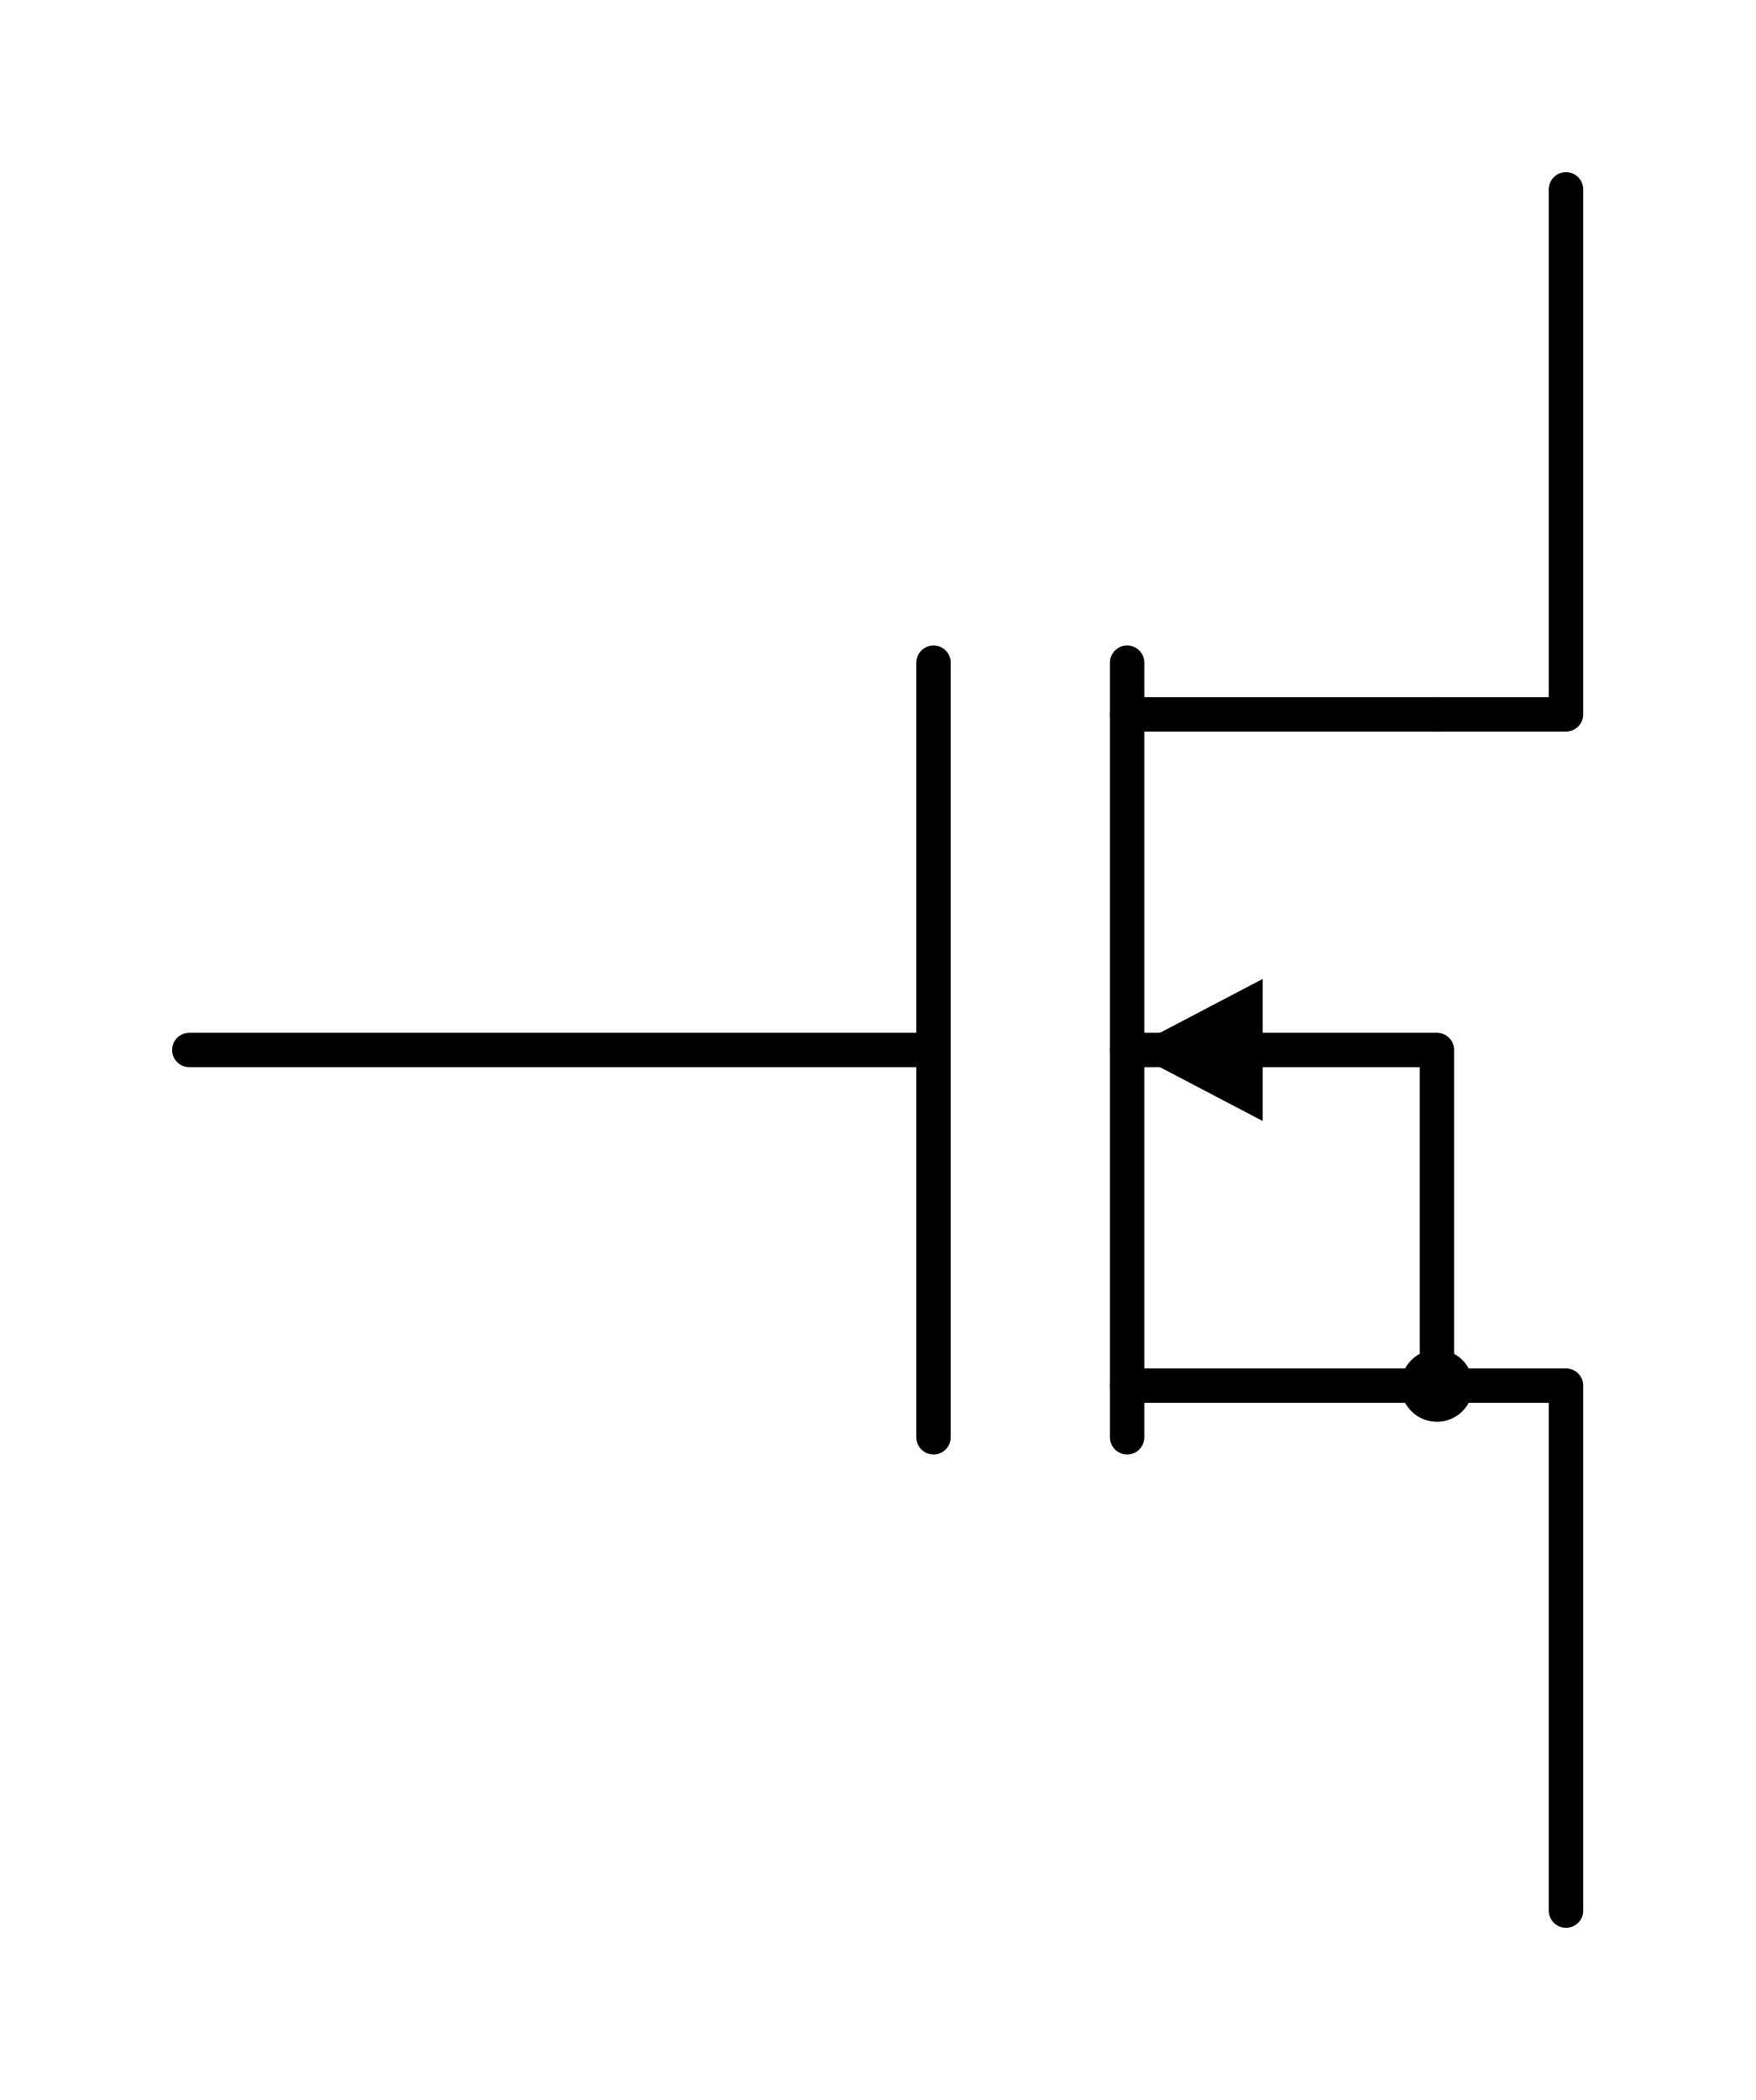
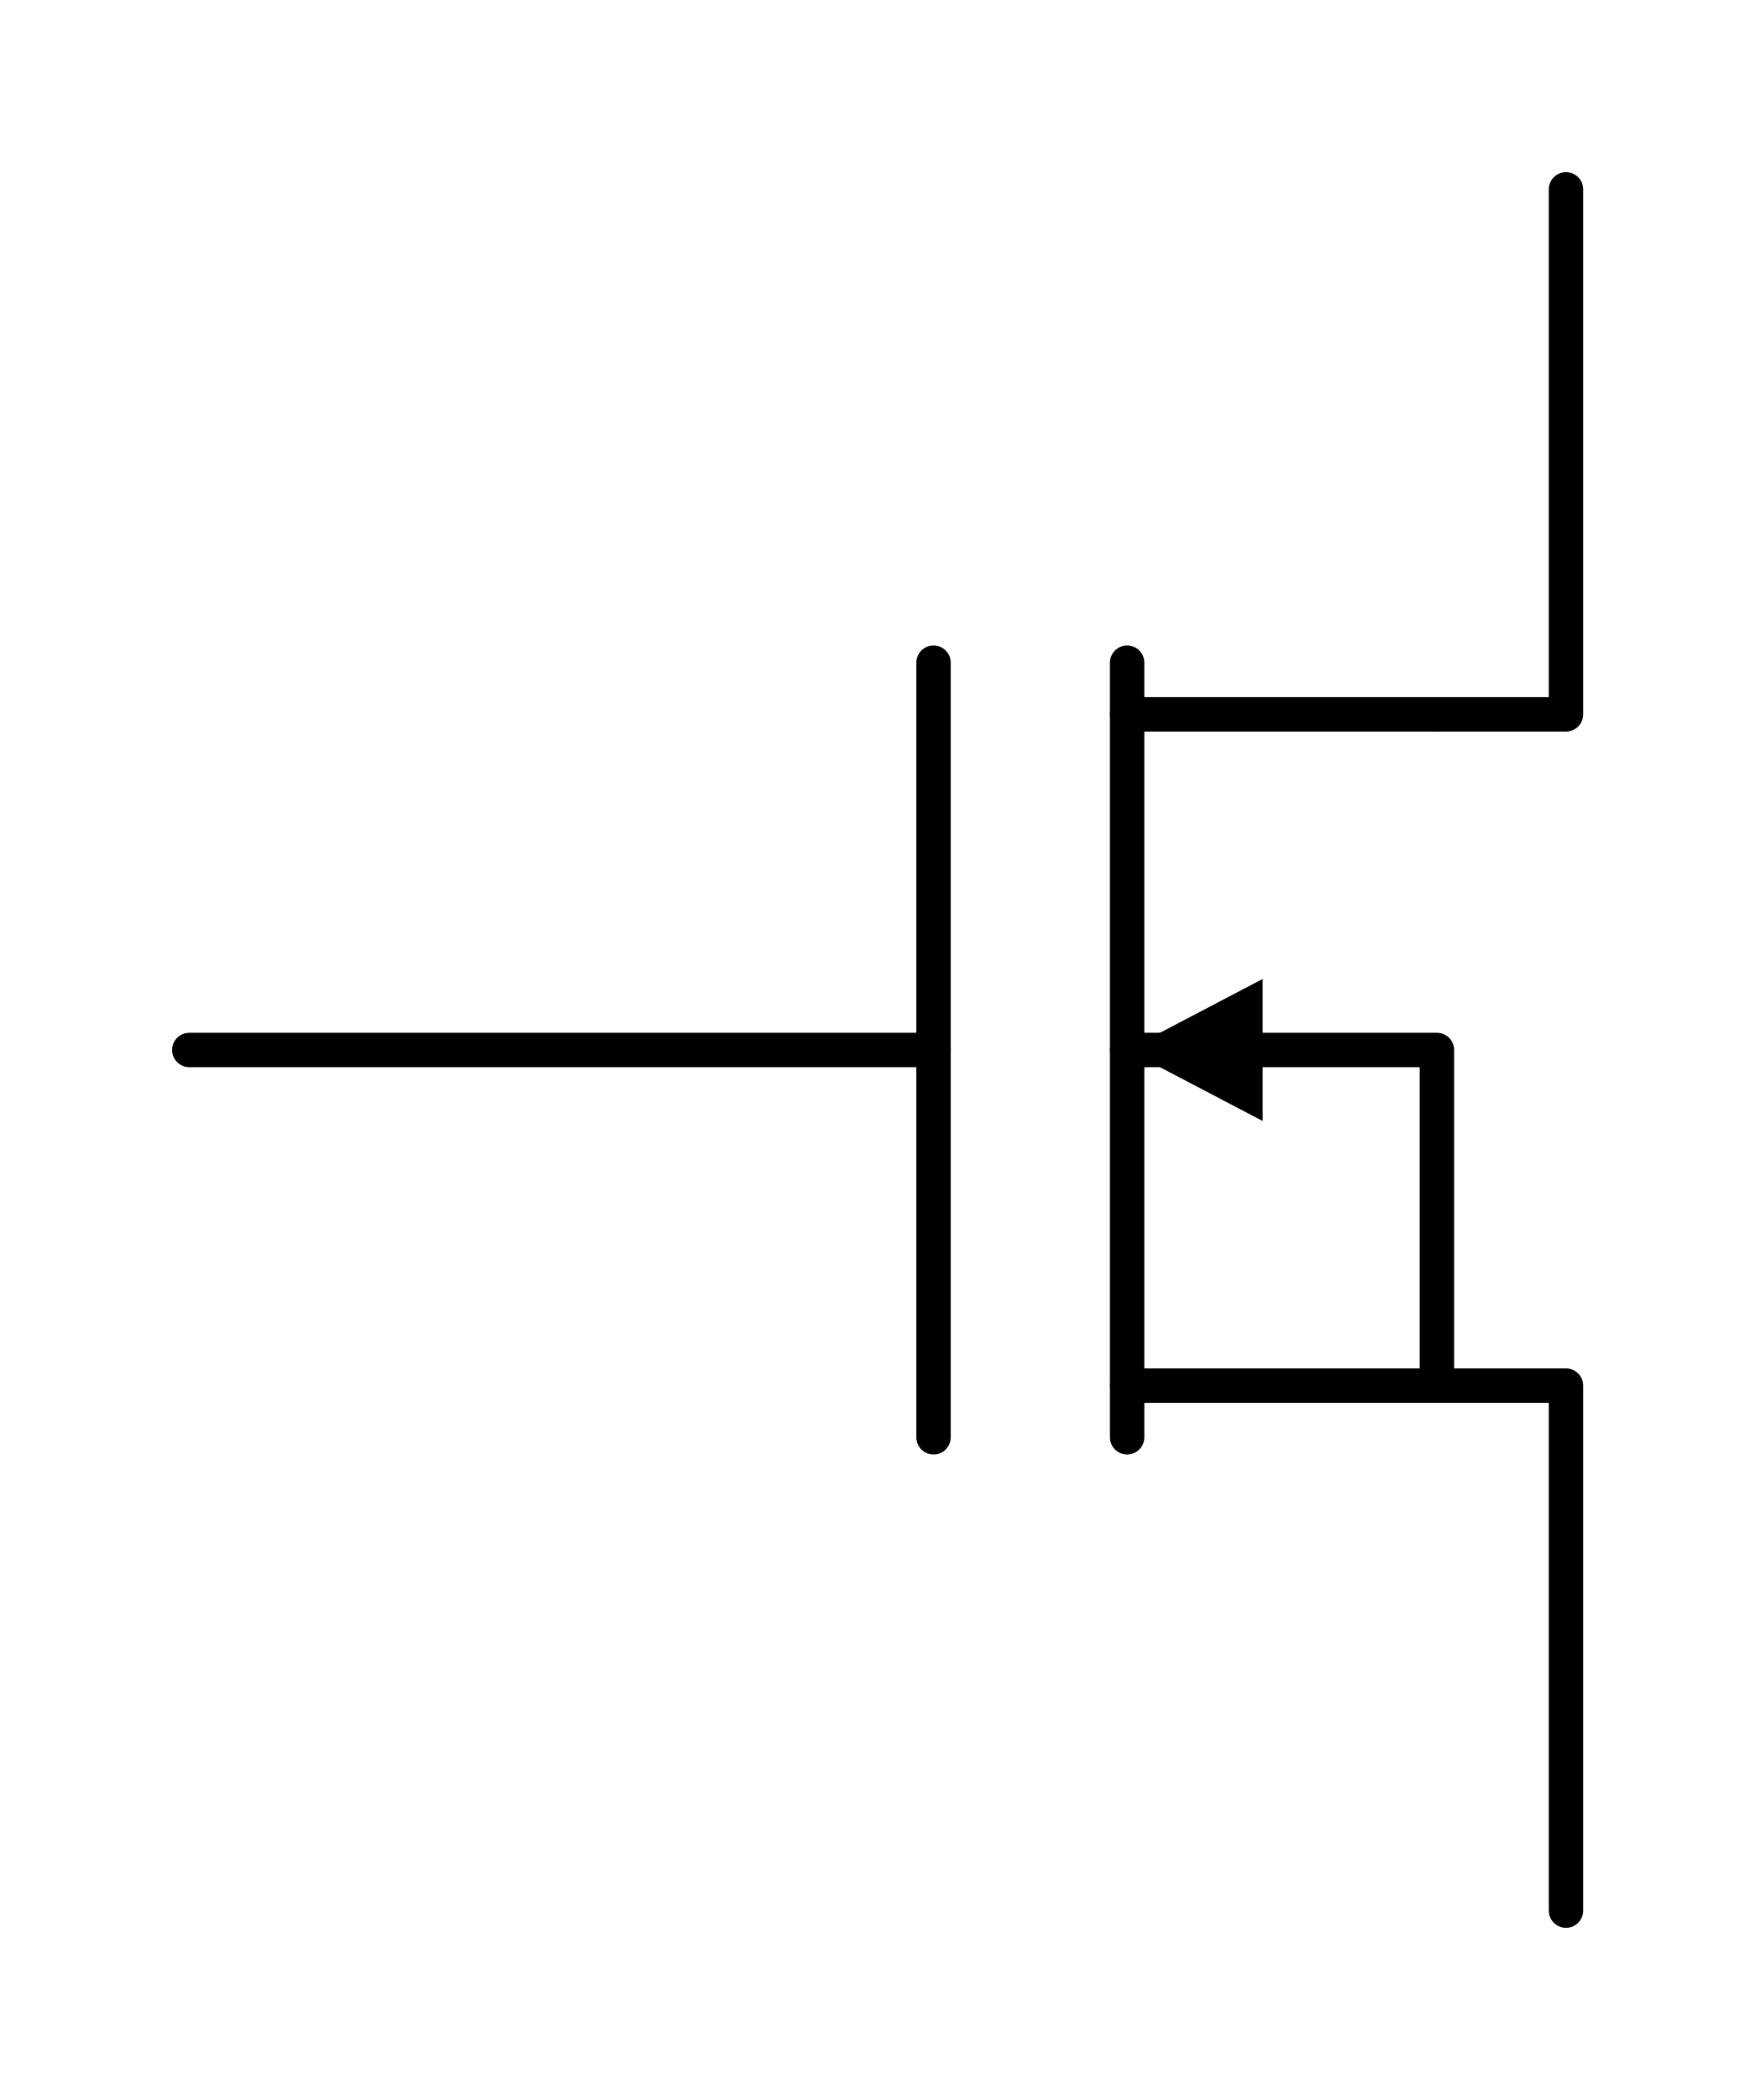
<svg xmlns="http://www.w3.org/2000/svg" version="1.1" viewBox="-68.682 -72 28.913 34.583" width="10.2mm" height="12.2mm">
-   <g id="sc-mosfet-n-depletion-r1-small-medium--sc-mosfet-n-depletion-r1-small-medium" data-symbol="mosfet-n-depletion" data-revision="1" data-size="small" data-stroke="medium" stroke-miterlimit="10" fill="#000" stroke="#000" stroke-width="0.569" stroke-linecap="round" stroke-linejoin="round" transform="translate(-51.39121,-54.70877)scale(0.996264,-0.996264)">
-     <g data-part="lead-gate" id="sc-mosfet-n-depletion-r1-small-medium--sc-mosfet-n-depletion-r1-small-medium--lead-gate">
+   <g id="sc-mosfet-n-depletion-r2-small-medium--sc-mosfet-n-depletion-r2-small-medium" data-symbol="mosfet-n-depletion" data-revision="2" data-size="small" data-stroke="medium" stroke-miterlimit="10" fill="#000" stroke="#000" stroke-width="0.569" stroke-linecap="round" stroke-linejoin="round" transform="translate(-51.39121,-54.70877)scale(0.996264,-0.996264)">
+     <g data-part="lead-gate" id="sc-mosfet-n-depletion-r2-small-medium--sc-mosfet-n-depletion-r2-small-medium--lead-gate">
      <path d="M-14.226 0H-1.921" fill="none" />
    </g>
-     <g data-part="lead-drain" id="sc-mosfet-n-depletion-r1-small-medium--sc-mosfet-n-depletion-r1-small-medium--lead-drain">
+     <g data-part="lead-drain" id="sc-mosfet-n-depletion-r2-small-medium--sc-mosfet-n-depletion-r2-small-medium--lead-drain">
      <path d="M8.536 14.226V5.548H6.402" fill="none" />
    </g>
-     <g data-part="lead-source" id="sc-mosfet-n-depletion-r1-small-medium--sc-mosfet-n-depletion-r1-small-medium--lead-source">
+     <g data-part="lead-source" id="sc-mosfet-n-depletion-r2-small-medium--sc-mosfet-n-depletion-r2-small-medium--lead-source">
      <path d="M8.536-14.226V-5.548H6.402" fill="none" />
    </g>
-     <g data-part="gate" id="sc-mosfet-n-depletion-r1-small-medium--sc-mosfet-n-depletion-r1-small-medium--gate">
+     <g data-part="gate" id="sc-mosfet-n-depletion-r2-small-medium--sc-mosfet-n-depletion-r2-small-medium--gate">
      <path d="M-1.921-6.402V6.402" fill="none" />
    </g>
-     <g data-part="channel" id="sc-mosfet-n-depletion-r1-small-medium--sc-mosfet-n-depletion-r1-small-medium--channel">
+     <g data-part="channel" id="sc-mosfet-n-depletion-r2-small-medium--sc-mosfet-n-depletion-r2-small-medium--channel">
      <path d="M1.28-6.402V6.402" fill="none" />
    </g>
-     <g data-part="drain-branch" id="sc-mosfet-n-depletion-r1-small-medium--sc-mosfet-n-depletion-r1-small-medium--drain-branch">
+     <g data-part="drain-branch" id="sc-mosfet-n-depletion-r2-small-medium--sc-mosfet-n-depletion-r2-small-medium--drain-branch">
      <path d="M1.28 5.548H6.402" fill="none" />
    </g>
-     <g data-part="source-branch" id="sc-mosfet-n-depletion-r1-small-medium--sc-mosfet-n-depletion-r1-small-medium--source-branch">
+     <g data-part="source-branch" id="sc-mosfet-n-depletion-r2-small-medium--sc-mosfet-n-depletion-r2-small-medium--source-branch">
      <path d="M1.28-5.548H6.402" fill="none" />
    </g>
-     <g data-part="body-source-link" id="sc-mosfet-n-depletion-r1-small-medium--sc-mosfet-n-depletion-r1-small-medium--body-source-link">
+     <g data-part="body-source-link" id="sc-mosfet-n-depletion-r2-small-medium--sc-mosfet-n-depletion-r2-small-medium--body-source-link">
      <path d="M1.28 0H6.402V-5.548" fill="none" />
-       <path d="M6.999-5.548C6.999-5.218 6.732-4.951 6.402-4.951C6.072-4.951 5.804-5.218 5.804-5.548S6.072-6.146 6.402-6.146C6.732-6.146 6.999-5.878 6.999-5.548ZM6.402-5.548" stroke="none" />
    </g>
-     <g data-part="body-arrow" id="sc-mosfet-n-depletion-r1-small-medium--sc-mosfet-n-depletion-r1-small-medium--body-arrow">
+     <g data-part="body-arrow" id="sc-mosfet-n-depletion-r2-small-medium--sc-mosfet-n-depletion-r2-small-medium--body-arrow">
      <path d="M3.521-1.174L1.28 0L3.521 1.174Z" stroke="none" />
    </g>
  </g>
</svg>
